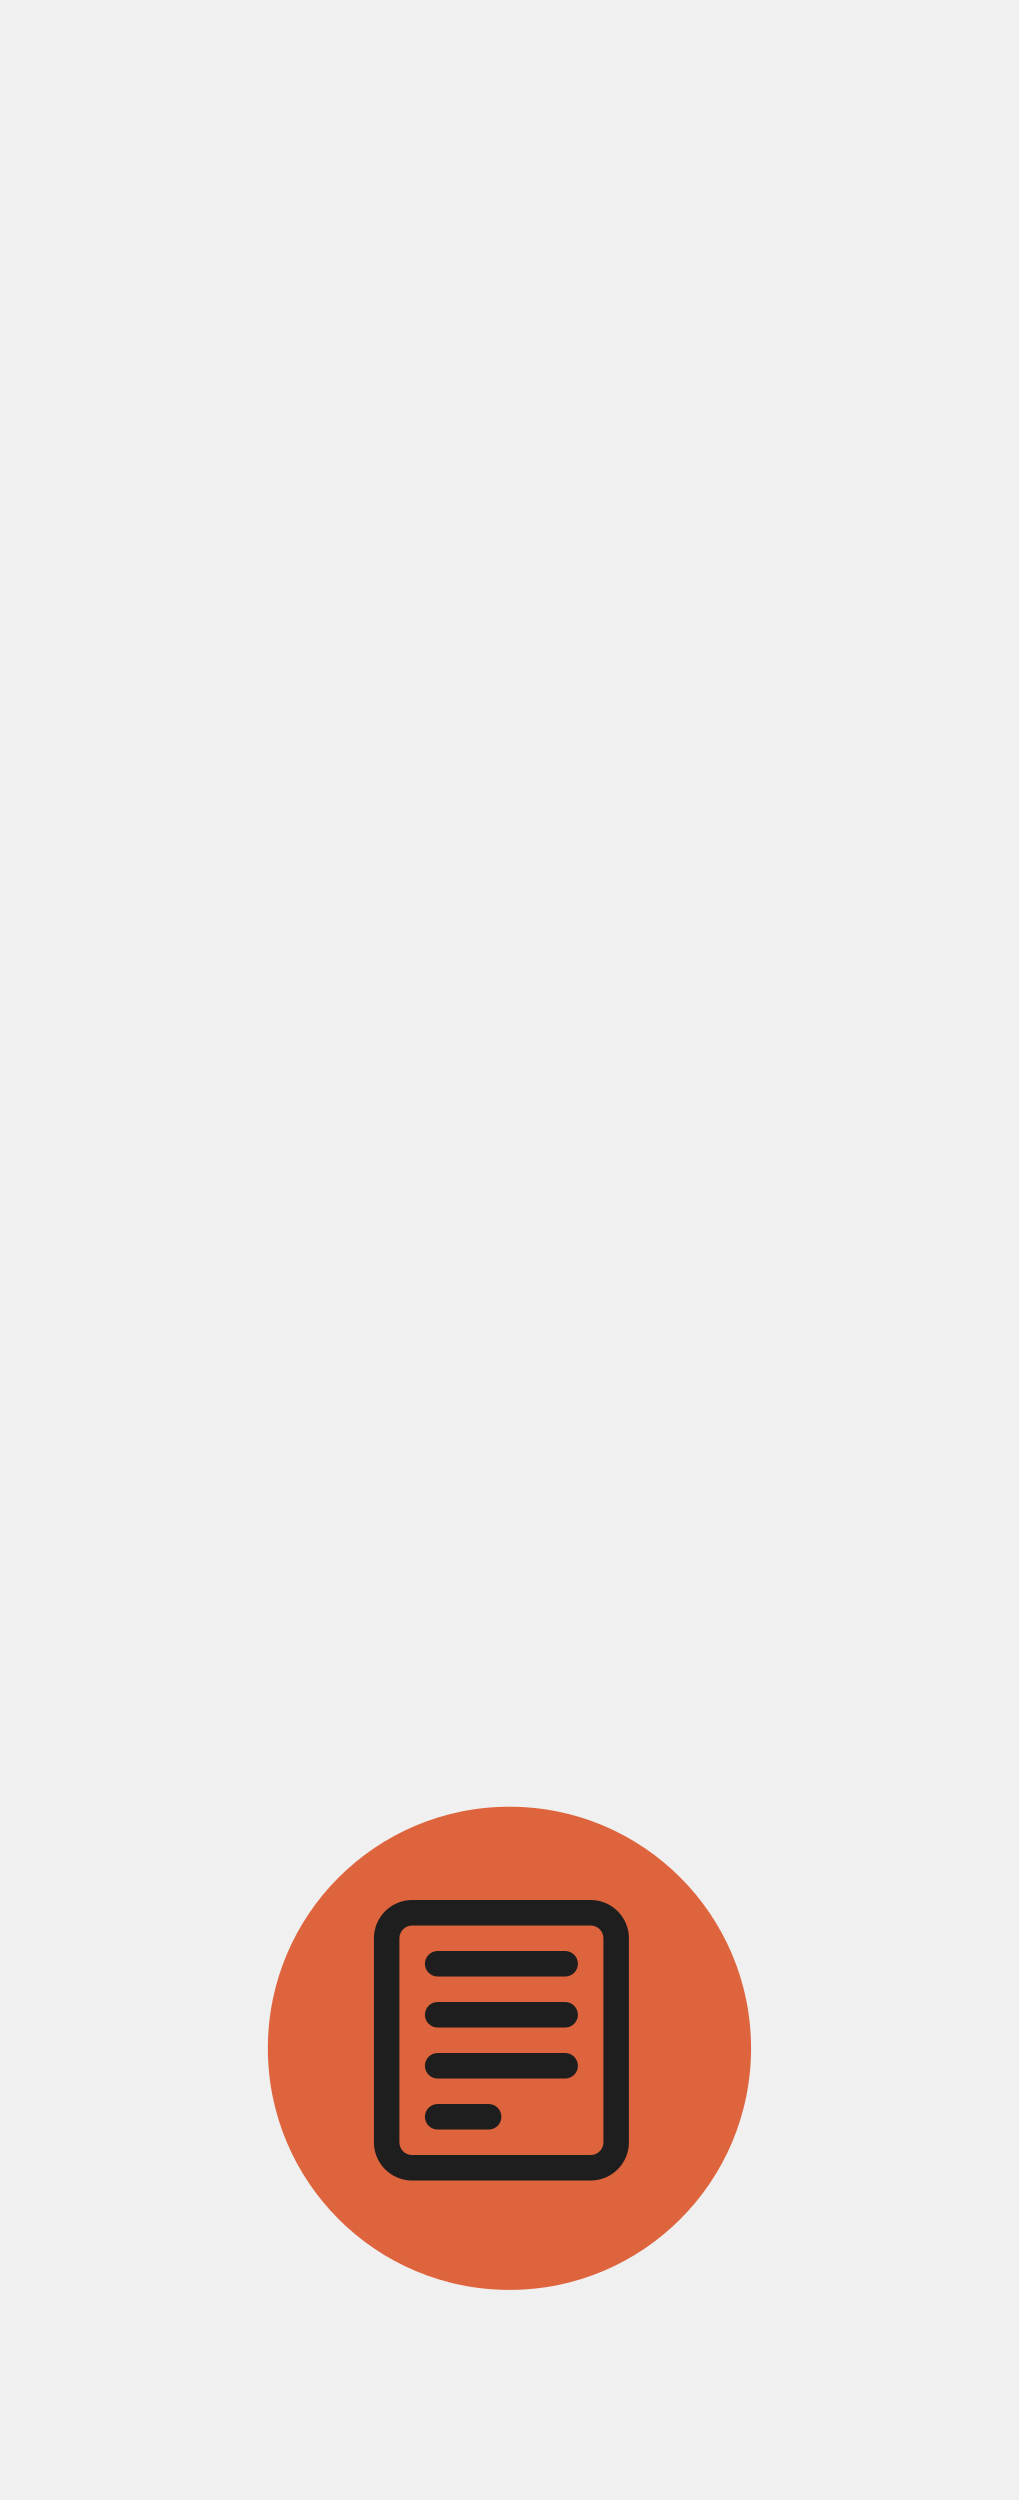
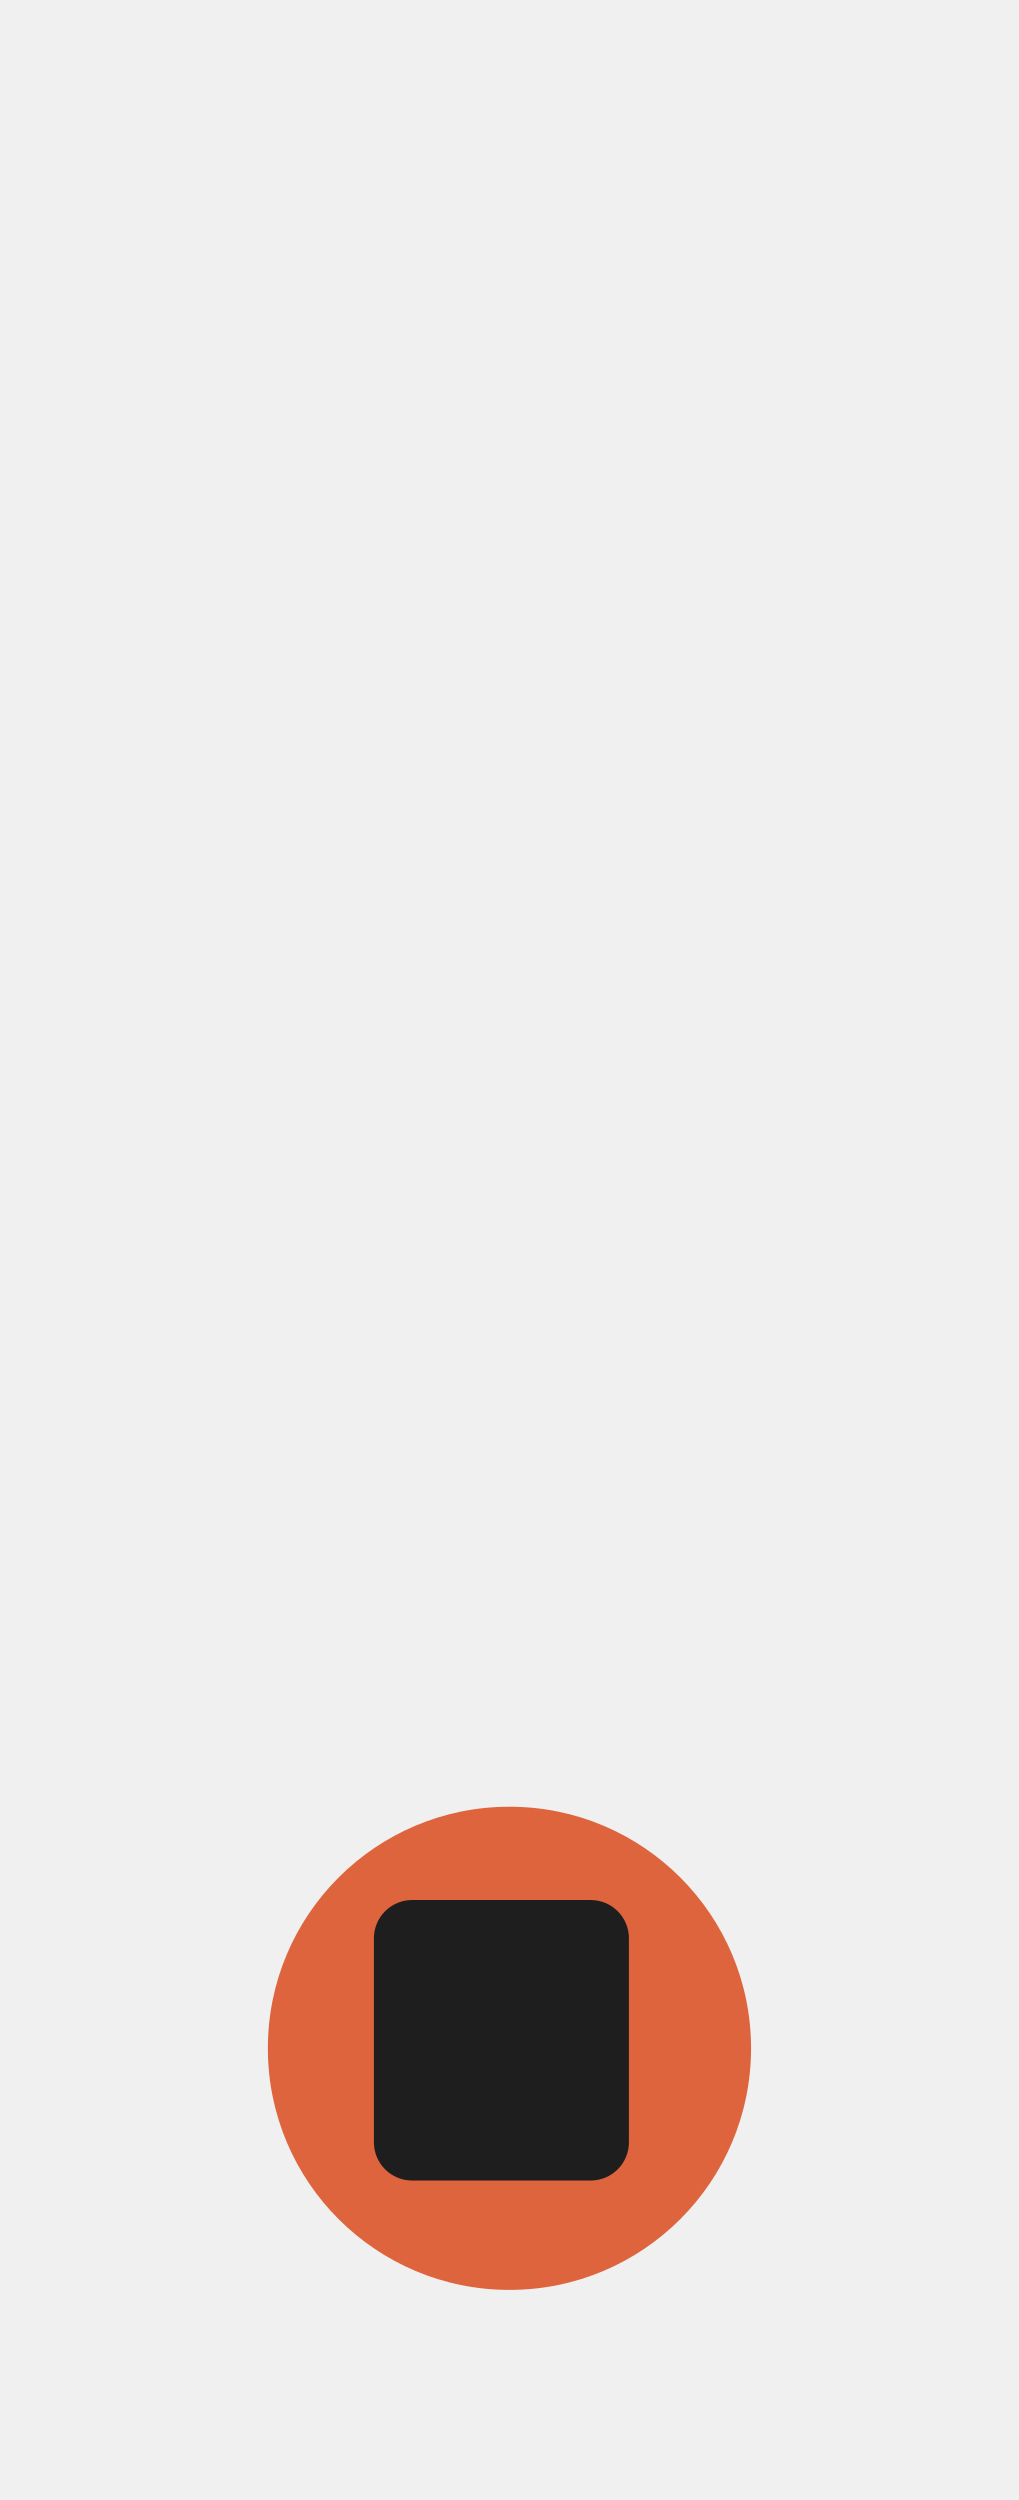
<svg xmlns="http://www.w3.org/2000/svg" width="97" height="238" viewBox="0 0 96 238" fill="none">
  <g clip-path="url(#clip0_0_1269)">
-     <path d="M47.5 188.667C48.605 188.667 49.665 188.228 50.446 187.446C51.228 186.665 51.667 185.605 51.667 184.5C51.667 183.395 51.228 182.335 50.446 181.554C49.665 180.772 48.605 180.333 47.5 180.333C46.395 180.333 45.335 180.772 44.554 181.554C43.772 182.335 43.333 183.395 43.333 184.5C43.333 185.605 43.772 186.665 44.554 187.446C45.335 188.228 46.395 188.667 47.5 188.667Z" stroke="#DE643D" stroke-linecap="round" stroke-linejoin="round" />
+     <path d="M47.5 188.667C48.605 188.667 49.665 188.228 50.446 187.446C51.228 186.665 51.667 185.605 51.667 184.5C51.667 183.395 51.228 182.335 50.446 181.554C49.665 180.772 48.605 180.333 47.5 180.333C46.395 180.333 45.335 180.772 44.554 181.554C43.772 182.335 43.333 183.395 43.333 184.5C43.333 185.605 43.772 186.665 44.554 187.446C45.335 188.228 46.395 188.667 47.5 188.667Z" stroke="#DE643D" strokeLinecap="round" strokeLinejoin="round" />
    <path d="M38.125 188.667V180.333C38.125 178.952 38.674 177.627 39.651 176.65C40.627 175.674 41.952 175.125 43.333 175.125H51.667C53.048 175.125 54.373 175.674 55.349 176.65C56.326 177.627 56.875 178.952 56.875 180.333V188.667C56.875 190.048 56.326 191.373 55.349 192.35C54.373 193.326 53.048 193.875 51.667 193.875H43.333C41.952 193.875 40.627 193.326 39.651 192.35C38.674 191.373 38.125 190.048 38.125 188.667Z" stroke="#DE643D" />
-     <path d="M53.229 178.781L53.239 178.77" stroke="#DE643D" stroke-linecap="round" stroke-linejoin="round" />
+     <path d="M53.229 178.781L53.239 178.77" stroke="#DE643D" strokeLinecap="round" strokeLinejoin="round" />
  </g>
  <circle cx="48" cy="194.5" r="21.818" stroke="white" stroke-width="0.74" />
  <rect x="25" y="172" width="46" height="46" rx="23" fill="#DE643D" />
  <path d="M39.95 186.951C39.95 186.629 40.078 186.32 40.306 186.092C40.533 185.865 40.842 185.737 41.164 185.737H53.303C53.625 185.737 53.933 185.865 54.161 186.092C54.389 186.32 54.517 186.629 54.517 186.951C54.517 187.273 54.389 187.581 54.161 187.809C53.933 188.037 53.625 188.165 53.303 188.165H41.164C40.842 188.165 40.533 188.037 40.306 187.809C40.078 187.581 39.95 187.273 39.95 186.951ZM39.95 191.806C39.95 191.484 40.078 191.176 40.306 190.948C40.533 190.72 40.842 190.592 41.164 190.592H53.303C53.625 190.592 53.933 190.72 54.161 190.948C54.389 191.176 54.517 191.484 54.517 191.806C54.517 192.128 54.389 192.437 54.161 192.665C53.933 192.892 53.625 193.02 53.303 193.02H41.164C40.842 193.02 40.533 192.892 40.306 192.665C40.078 192.437 39.95 192.128 39.95 191.806ZM41.164 195.448C40.842 195.448 40.533 195.576 40.306 195.803C40.078 196.031 39.95 196.34 39.95 196.662C39.95 196.984 40.078 197.293 40.306 197.52C40.533 197.748 40.842 197.876 41.164 197.876H53.303C53.625 197.876 53.933 197.748 54.161 197.52C54.389 197.293 54.517 196.984 54.517 196.662C54.517 196.34 54.389 196.031 54.161 195.803C53.933 195.576 53.625 195.448 53.303 195.448H41.164ZM39.95 201.517C39.95 201.195 40.078 200.887 40.306 200.659C40.533 200.431 40.842 200.303 41.164 200.303H46.019C46.341 200.303 46.65 200.431 46.878 200.659C47.105 200.887 47.233 201.195 47.233 201.517C47.233 201.839 47.105 202.148 46.878 202.376C46.65 202.603 46.341 202.731 46.019 202.731H41.164C40.842 202.731 40.533 202.603 40.306 202.376C40.078 202.148 39.95 201.839 39.95 201.517Z" fill="#1E1E1E" />
-   <path fill-rule="evenodd" clip-rule="evenodd" d="M35.095 184.523C35.095 183.557 35.478 182.631 36.161 181.948C36.844 181.265 37.771 180.881 38.736 180.881H55.731C56.697 180.881 57.623 181.265 58.306 181.948C58.989 182.631 59.373 183.557 59.373 184.523V203.945C59.373 204.911 58.989 205.837 58.306 206.52C57.623 207.203 56.697 207.587 55.731 207.587H38.736C37.771 207.587 36.844 207.203 36.161 206.52C35.478 205.837 35.095 204.911 35.095 203.945V184.523ZM38.736 183.309H55.731C56.053 183.309 56.361 183.437 56.589 183.665C56.817 183.892 56.945 184.201 56.945 184.523V203.945C56.945 204.267 56.817 204.576 56.589 204.804C56.361 205.031 56.053 205.159 55.731 205.159H38.736C38.414 205.159 38.106 205.031 37.878 204.804C37.65 204.576 37.523 204.267 37.523 203.945V184.523C37.523 184.201 37.65 183.892 37.878 183.665C38.106 183.437 38.414 183.309 38.736 183.309Z" fill="#1E1E1E" />
+   <path fillRule="evenodd" clipRule="evenodd" d="M35.095 184.523C35.095 183.557 35.478 182.631 36.161 181.948C36.844 181.265 37.771 180.881 38.736 180.881H55.731C56.697 180.881 57.623 181.265 58.306 181.948C58.989 182.631 59.373 183.557 59.373 184.523V203.945C59.373 204.911 58.989 205.837 58.306 206.52C57.623 207.203 56.697 207.587 55.731 207.587H38.736C37.771 207.587 36.844 207.203 36.161 206.52C35.478 205.837 35.095 204.911 35.095 203.945V184.523ZM38.736 183.309H55.731C56.053 183.309 56.361 183.437 56.589 183.665C56.817 183.892 56.945 184.201 56.945 184.523V203.945C56.945 204.267 56.817 204.576 56.589 204.804C56.361 205.031 56.053 205.159 55.731 205.159H38.736C38.414 205.159 38.106 205.031 37.878 204.804C37.65 204.576 37.523 204.267 37.523 203.945V184.523C37.523 184.201 37.65 183.892 37.878 183.665C38.106 183.437 38.414 183.309 38.736 183.309Z" fill="#1E1E1E" />
  <defs>
    <clipPath id="clip0_0_1269">
      <rect width="50" height="182" fill="white" transform="translate(23)" />
    </clipPath>
  </defs>
</svg>
